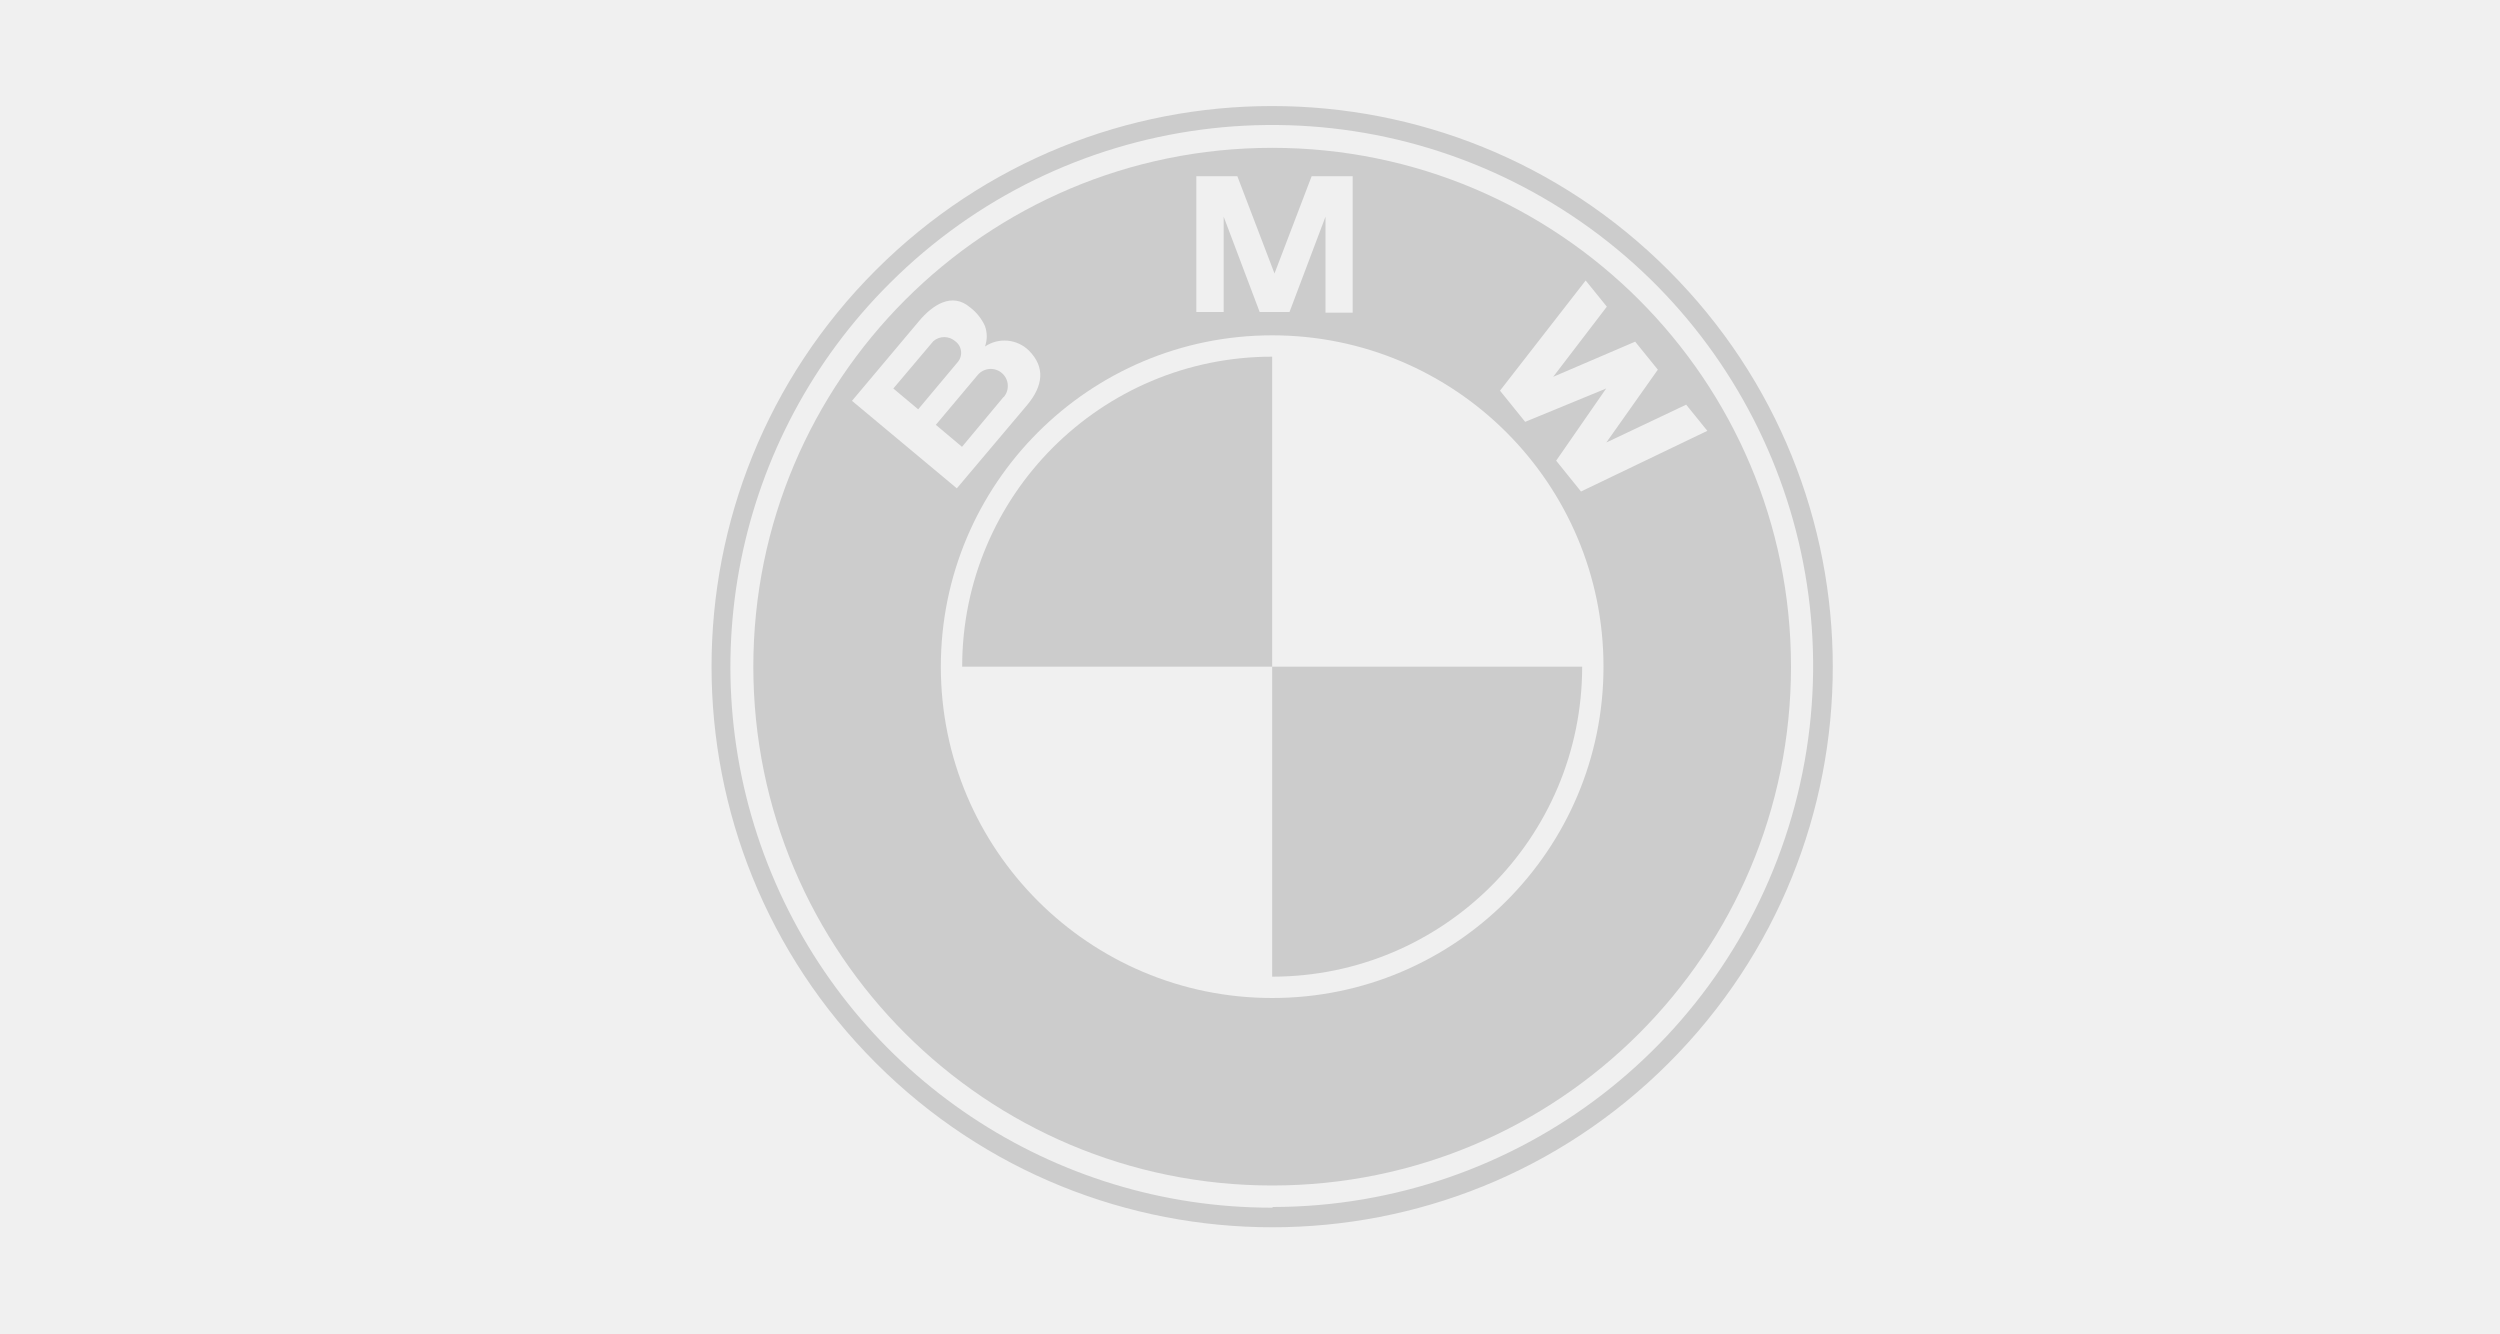
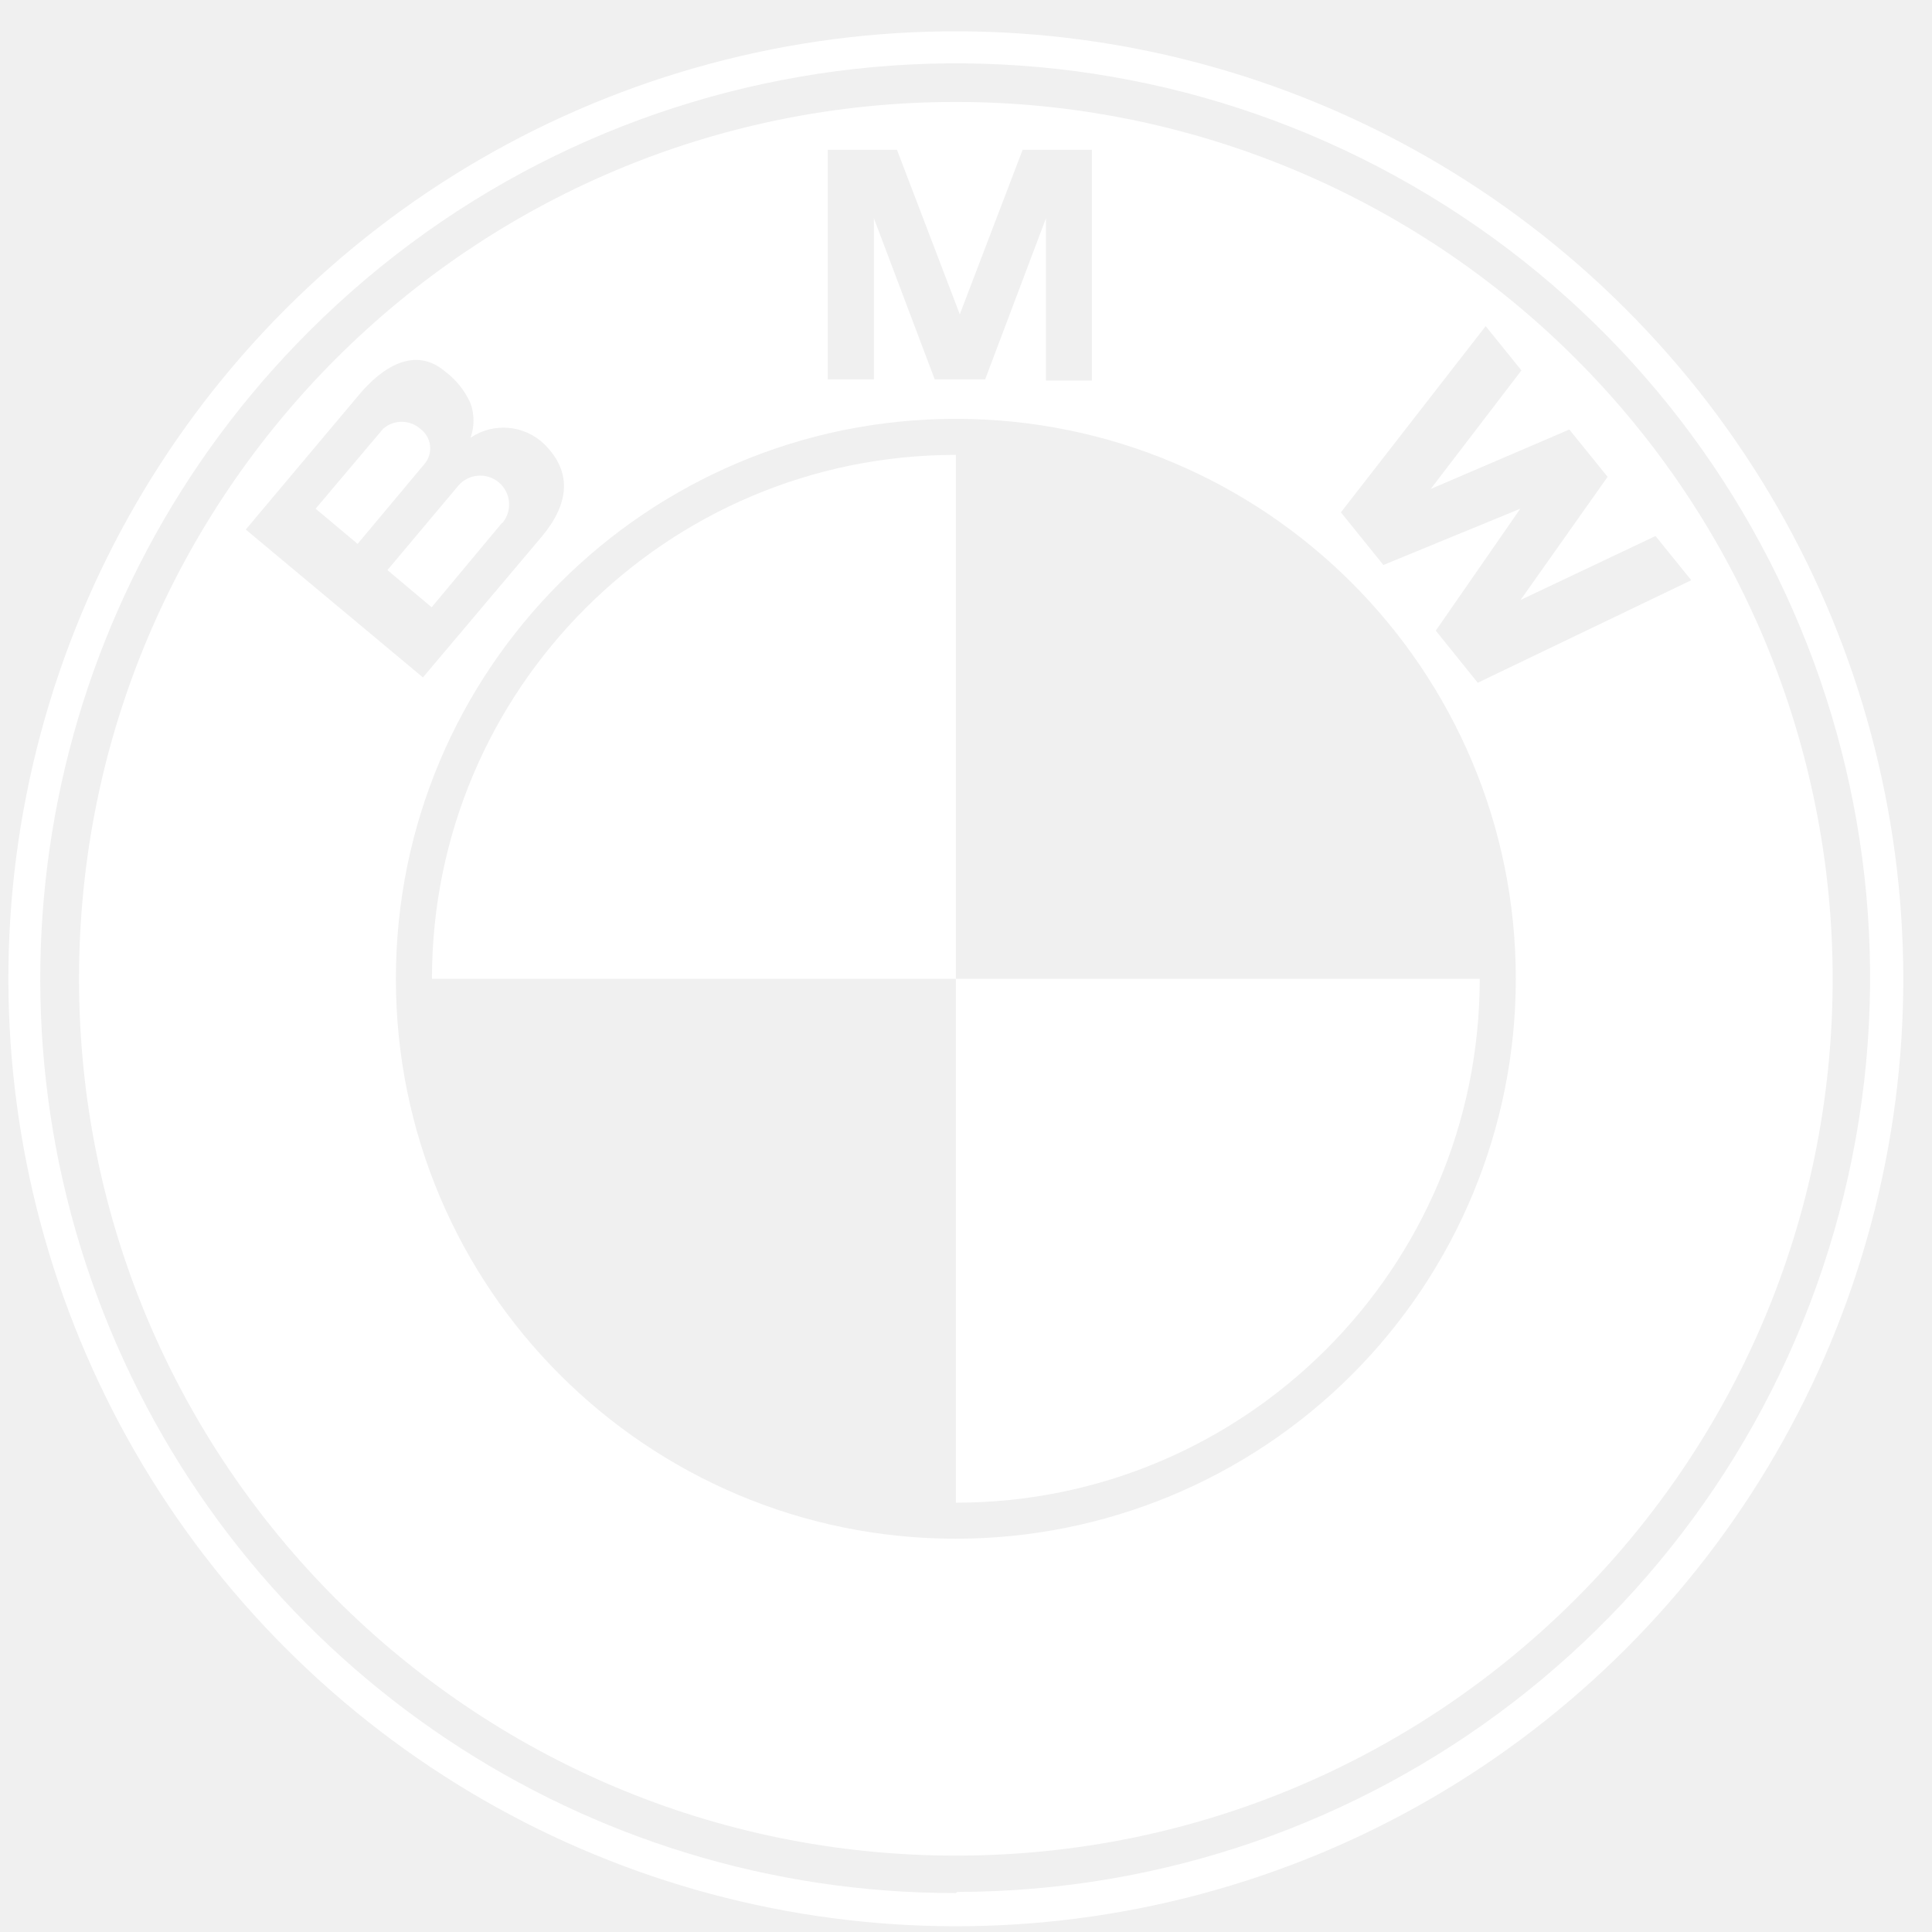
- <svg xmlns="http://www.w3.org/2000/svg" viewBox="0 0 150 80">
-   <defs>
-     <style>.cls-1{fill:#010101;opacity:0.15;}</style>
-   </defs>
-   <g id="Layer_1" data-name="Layer 1">
-     <path class="cls-1" d="M100.11,16.22A33.63,33.63,0,1,0,52.55,63.78a33.63,33.63,0,1,0,47.56-47.56ZM76.33,72.46A32.46,32.46,0,0,1,53.38,17a32.46,32.46,0,1,1,23,55.42Z" />
-     <path class="cls-1" d="M57.73,40h18.6V21.4A18.6,18.6,0,0,0,57.73,40Zm18.6,0V58.6A18.6,18.6,0,0,0,94.93,40H76.33Z" />
-     <path class="cls-1" d="M76.33,8.87A31.13,31.13,0,1,0,107.46,40,31.13,31.13,0,0,0,76.33,8.87Zm-4.55,1.7h2.46l2.23,5.84,2.23-5.84h2.46v8.19H79.53V13l-2.16,5.72H75.58L73.42,13v5.72H71.78ZM51.12,24.05l4-4.76c.83-1,2-1.77,3.08-.85a2.89,2.89,0,0,1,.9,1.13,1.82,1.82,0,0,1,0,1.22,2.09,2.09,0,0,1,2.63.24c1,1,.86,2.12-.1,3.27l-4.22,5ZM76.33,59.88A19.88,19.88,0,1,1,96.21,40,19.88,19.88,0,0,1,76.33,59.88ZM94.86,29.49l-1.49-1.85,3-4.33,0,0-4.86,2L90,23.44l5.14-6.61,1.27,1.57-3.22,4.21,4.92-2.11,1.36,1.68-3.09,4.37,4.79-2.27,1.27,1.57Z" />
-     <path class="cls-1" d="M56,20.47a1,1,0,0,1,1.31,0,.86.86,0,0,1,.15,1.26l-2.37,2.83-1.49-1.25Zm4.22,3.34-2.5,3-1.57-1.32,2.52-3a1,1,0,0,1,1.55,1.34Z" />
-   </g>
+ <svg xmlns="http://www.w3.org/2000/svg" width="43" height="43" viewBox="0 0 43 43" fill="none">
+   <path fill-rule="evenodd" clip-rule="evenodd" d="M15.815 1.415C23.092 -0.534 30.856 1.548 36.182 6.877C41.51 12.202 43.592 19.966 41.643 27.243C39.694 34.52 34.01 40.205 26.733 42.154C19.456 44.103 11.692 42.021 6.366 36.692C1.038 31.367 -1.044 23.602 0.905 16.326C2.854 9.048 8.538 3.364 15.815 1.415ZM2.443 29.565C5.595 37.182 13.031 42.145 21.274 42.133L21.305 42.108C30.51 42.093 38.559 35.9 40.932 27.006C43.306 18.112 39.413 8.733 31.439 4.133C23.466 -0.467 13.398 0.859 6.887 7.366C1.046 13.183 -0.709 21.948 2.443 29.565Z" fill="white" />
+   <path fill-rule="evenodd" clip-rule="evenodd" d="M21.274 21.785H9.614C9.614 15.345 14.834 10.124 21.274 10.124V21.785ZM21.274 21.785H32.934C32.934 28.224 27.714 33.445 21.274 33.445V21.785Z" fill="white" />
+   <path fill-rule="evenodd" clip-rule="evenodd" d="M21.274 2.269C10.496 2.269 1.759 11.007 1.759 21.785C1.759 32.563 10.496 41.3 21.274 41.3C32.052 41.3 40.789 32.563 40.789 21.785C40.789 16.609 38.733 11.645 35.073 7.985C31.414 4.325 26.45 2.269 21.274 2.269ZM18.422 3.335H19.964L21.362 6.996L22.76 3.335H24.302V8.469H23.28V4.858L21.926 8.444H20.804L19.45 4.858V8.444H18.422V3.335ZM7.978 8.802L5.47 11.786L9.413 15.077L12.059 11.942C12.661 11.221 12.748 10.519 12.121 9.892C11.677 9.457 10.988 9.394 10.473 9.742C10.561 9.495 10.561 9.224 10.473 8.977C10.348 8.697 10.153 8.453 9.908 8.269C9.231 7.692 8.498 8.175 7.978 8.802ZM21.274 34.247C14.391 34.247 8.811 28.668 8.811 21.785C8.811 14.902 14.391 9.322 21.274 9.322C28.157 9.322 33.737 14.902 33.737 21.785C33.737 25.09 32.424 28.26 30.087 30.597C27.749 32.934 24.579 34.247 21.274 34.247ZM31.956 14.036L32.89 15.196L37.642 12.914L36.846 11.93L33.843 13.353L35.78 10.613L34.928 9.56L31.843 10.883L33.862 8.244L33.066 7.259L29.844 11.403L30.79 12.575L33.837 11.322L31.956 14.036Z" fill="white" />
+   <path fill-rule="evenodd" clip-rule="evenodd" d="M9.35 9.541C9.115 9.337 8.765 9.337 8.529 9.541L7.025 11.322L7.959 12.105L9.444 10.331C9.543 10.216 9.589 10.066 9.571 9.915C9.554 9.765 9.473 9.629 9.35 9.541ZM9.607 13.516L11.175 11.635V11.648C11.407 11.379 11.377 10.974 11.109 10.742C10.841 10.51 10.435 10.539 10.203 10.807L8.623 12.688L9.607 13.516Z" fill="white" />
</svg>
